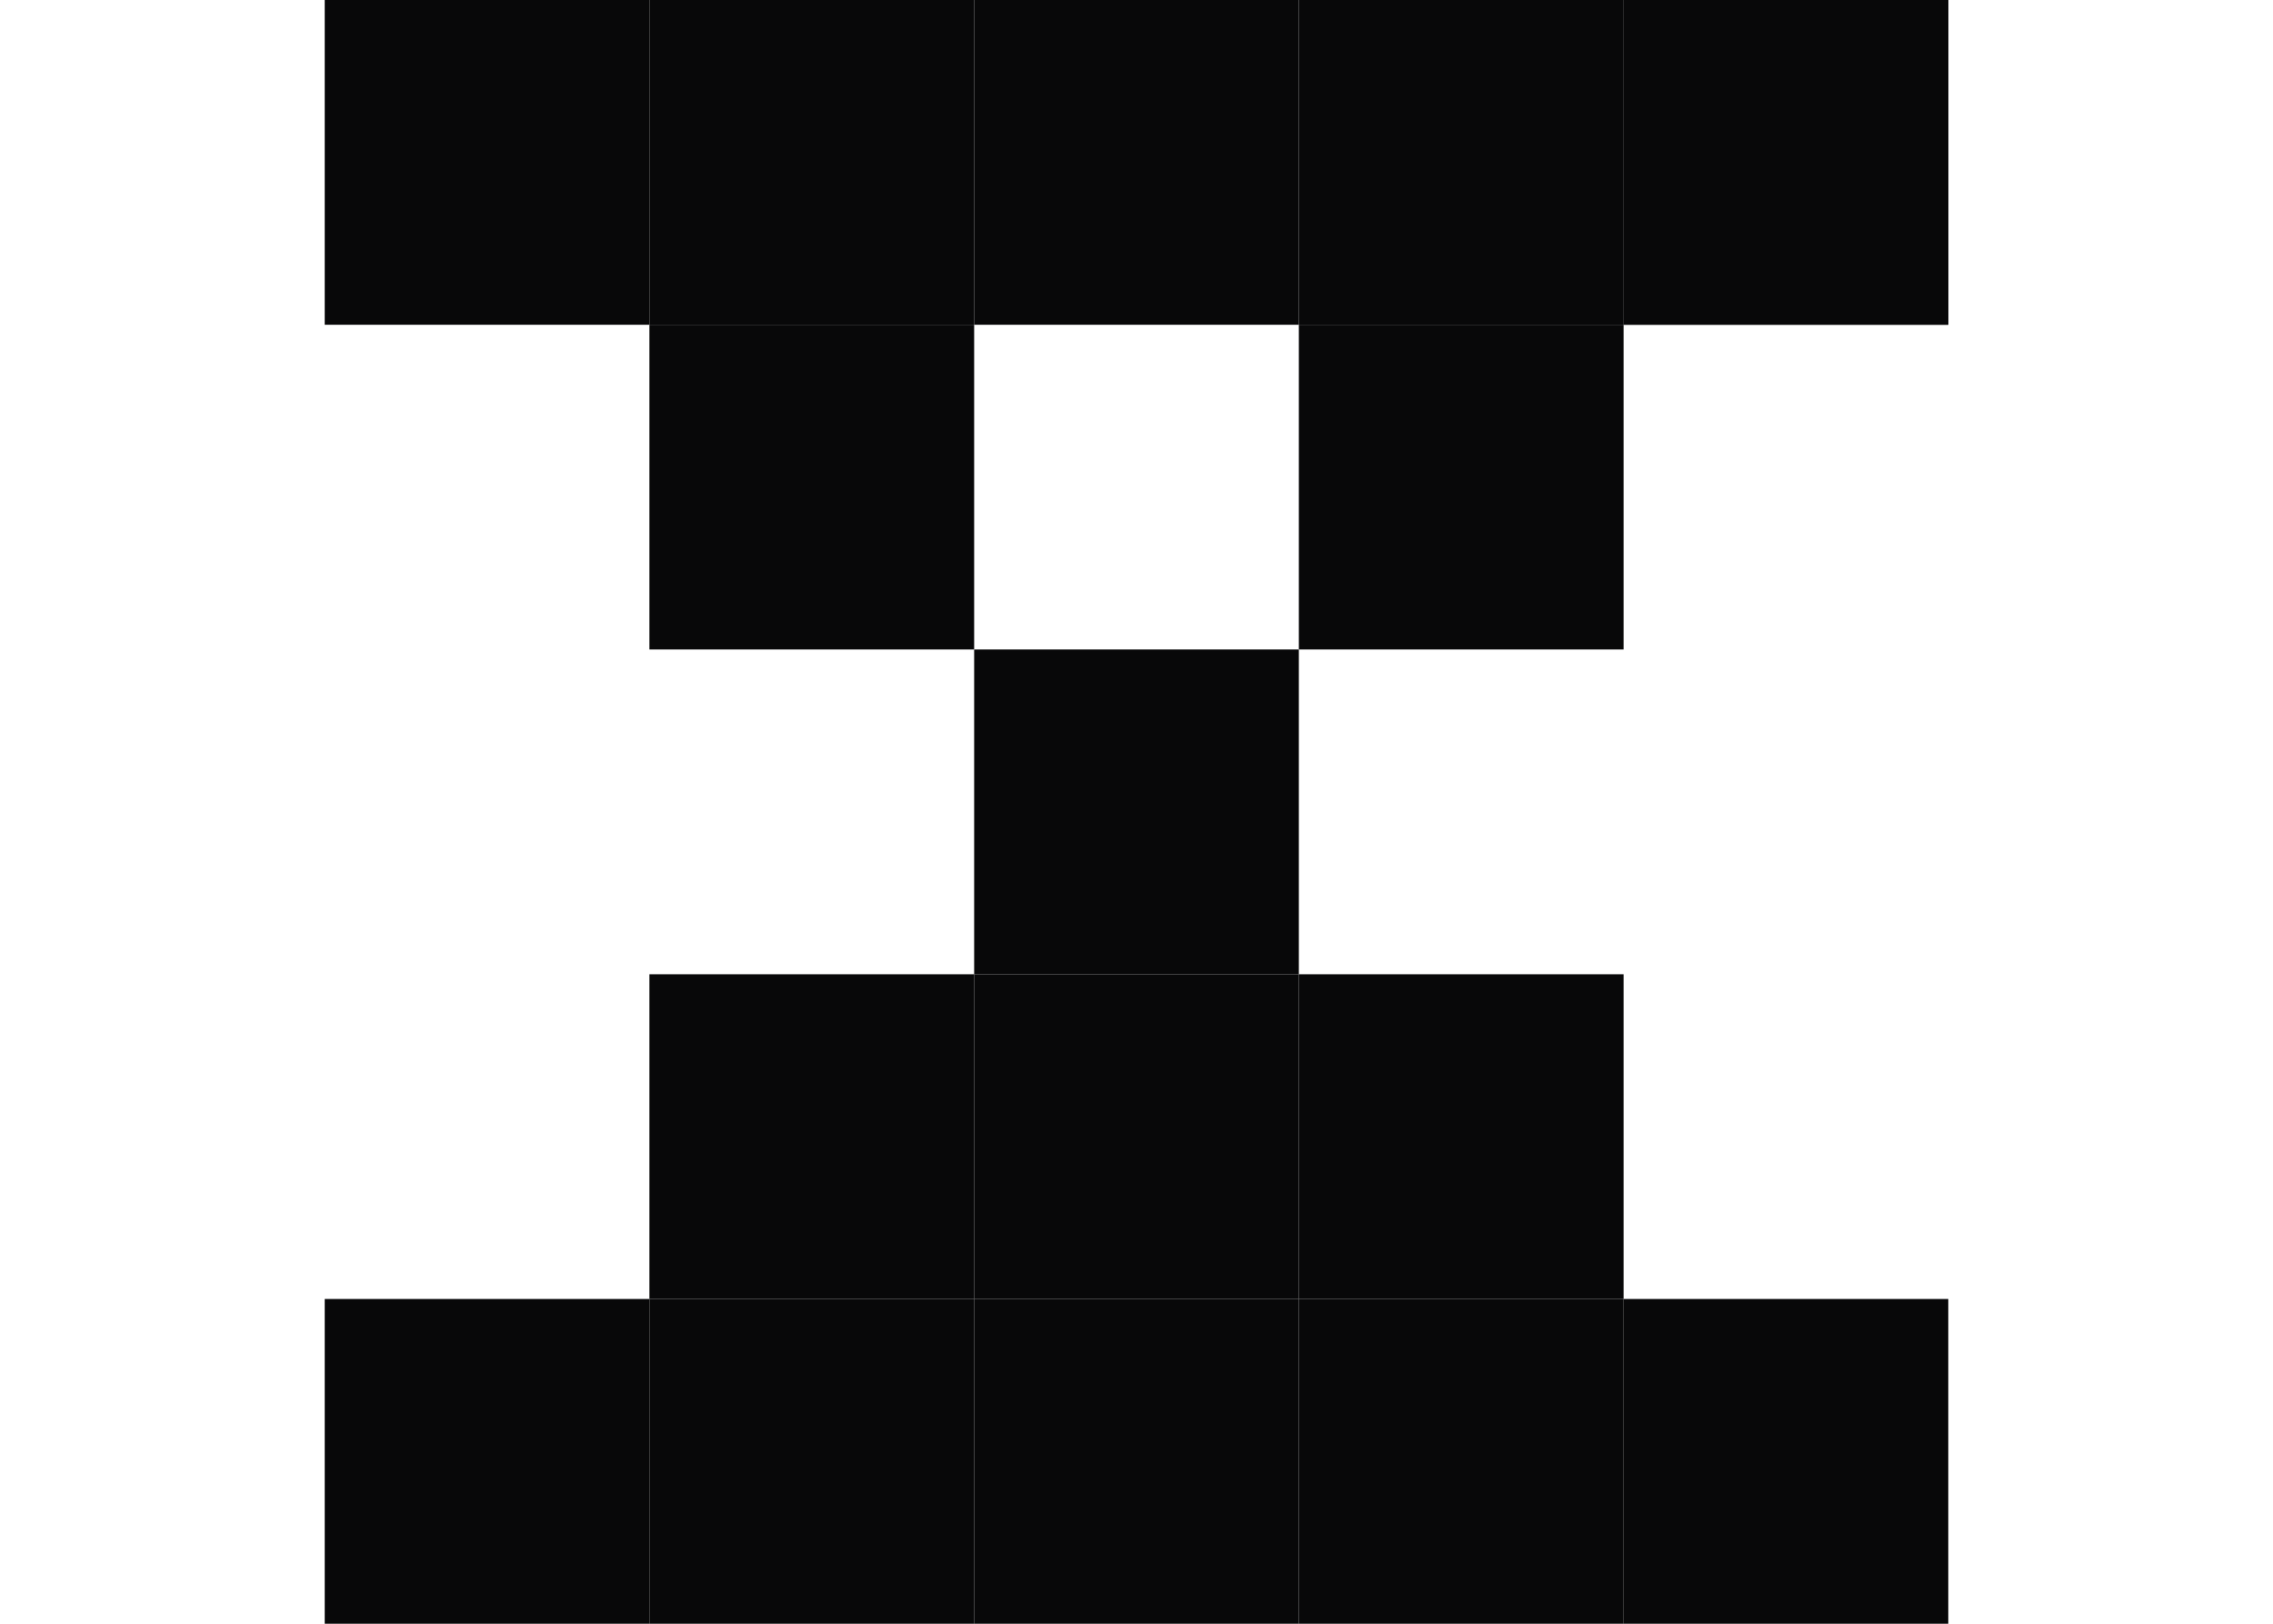
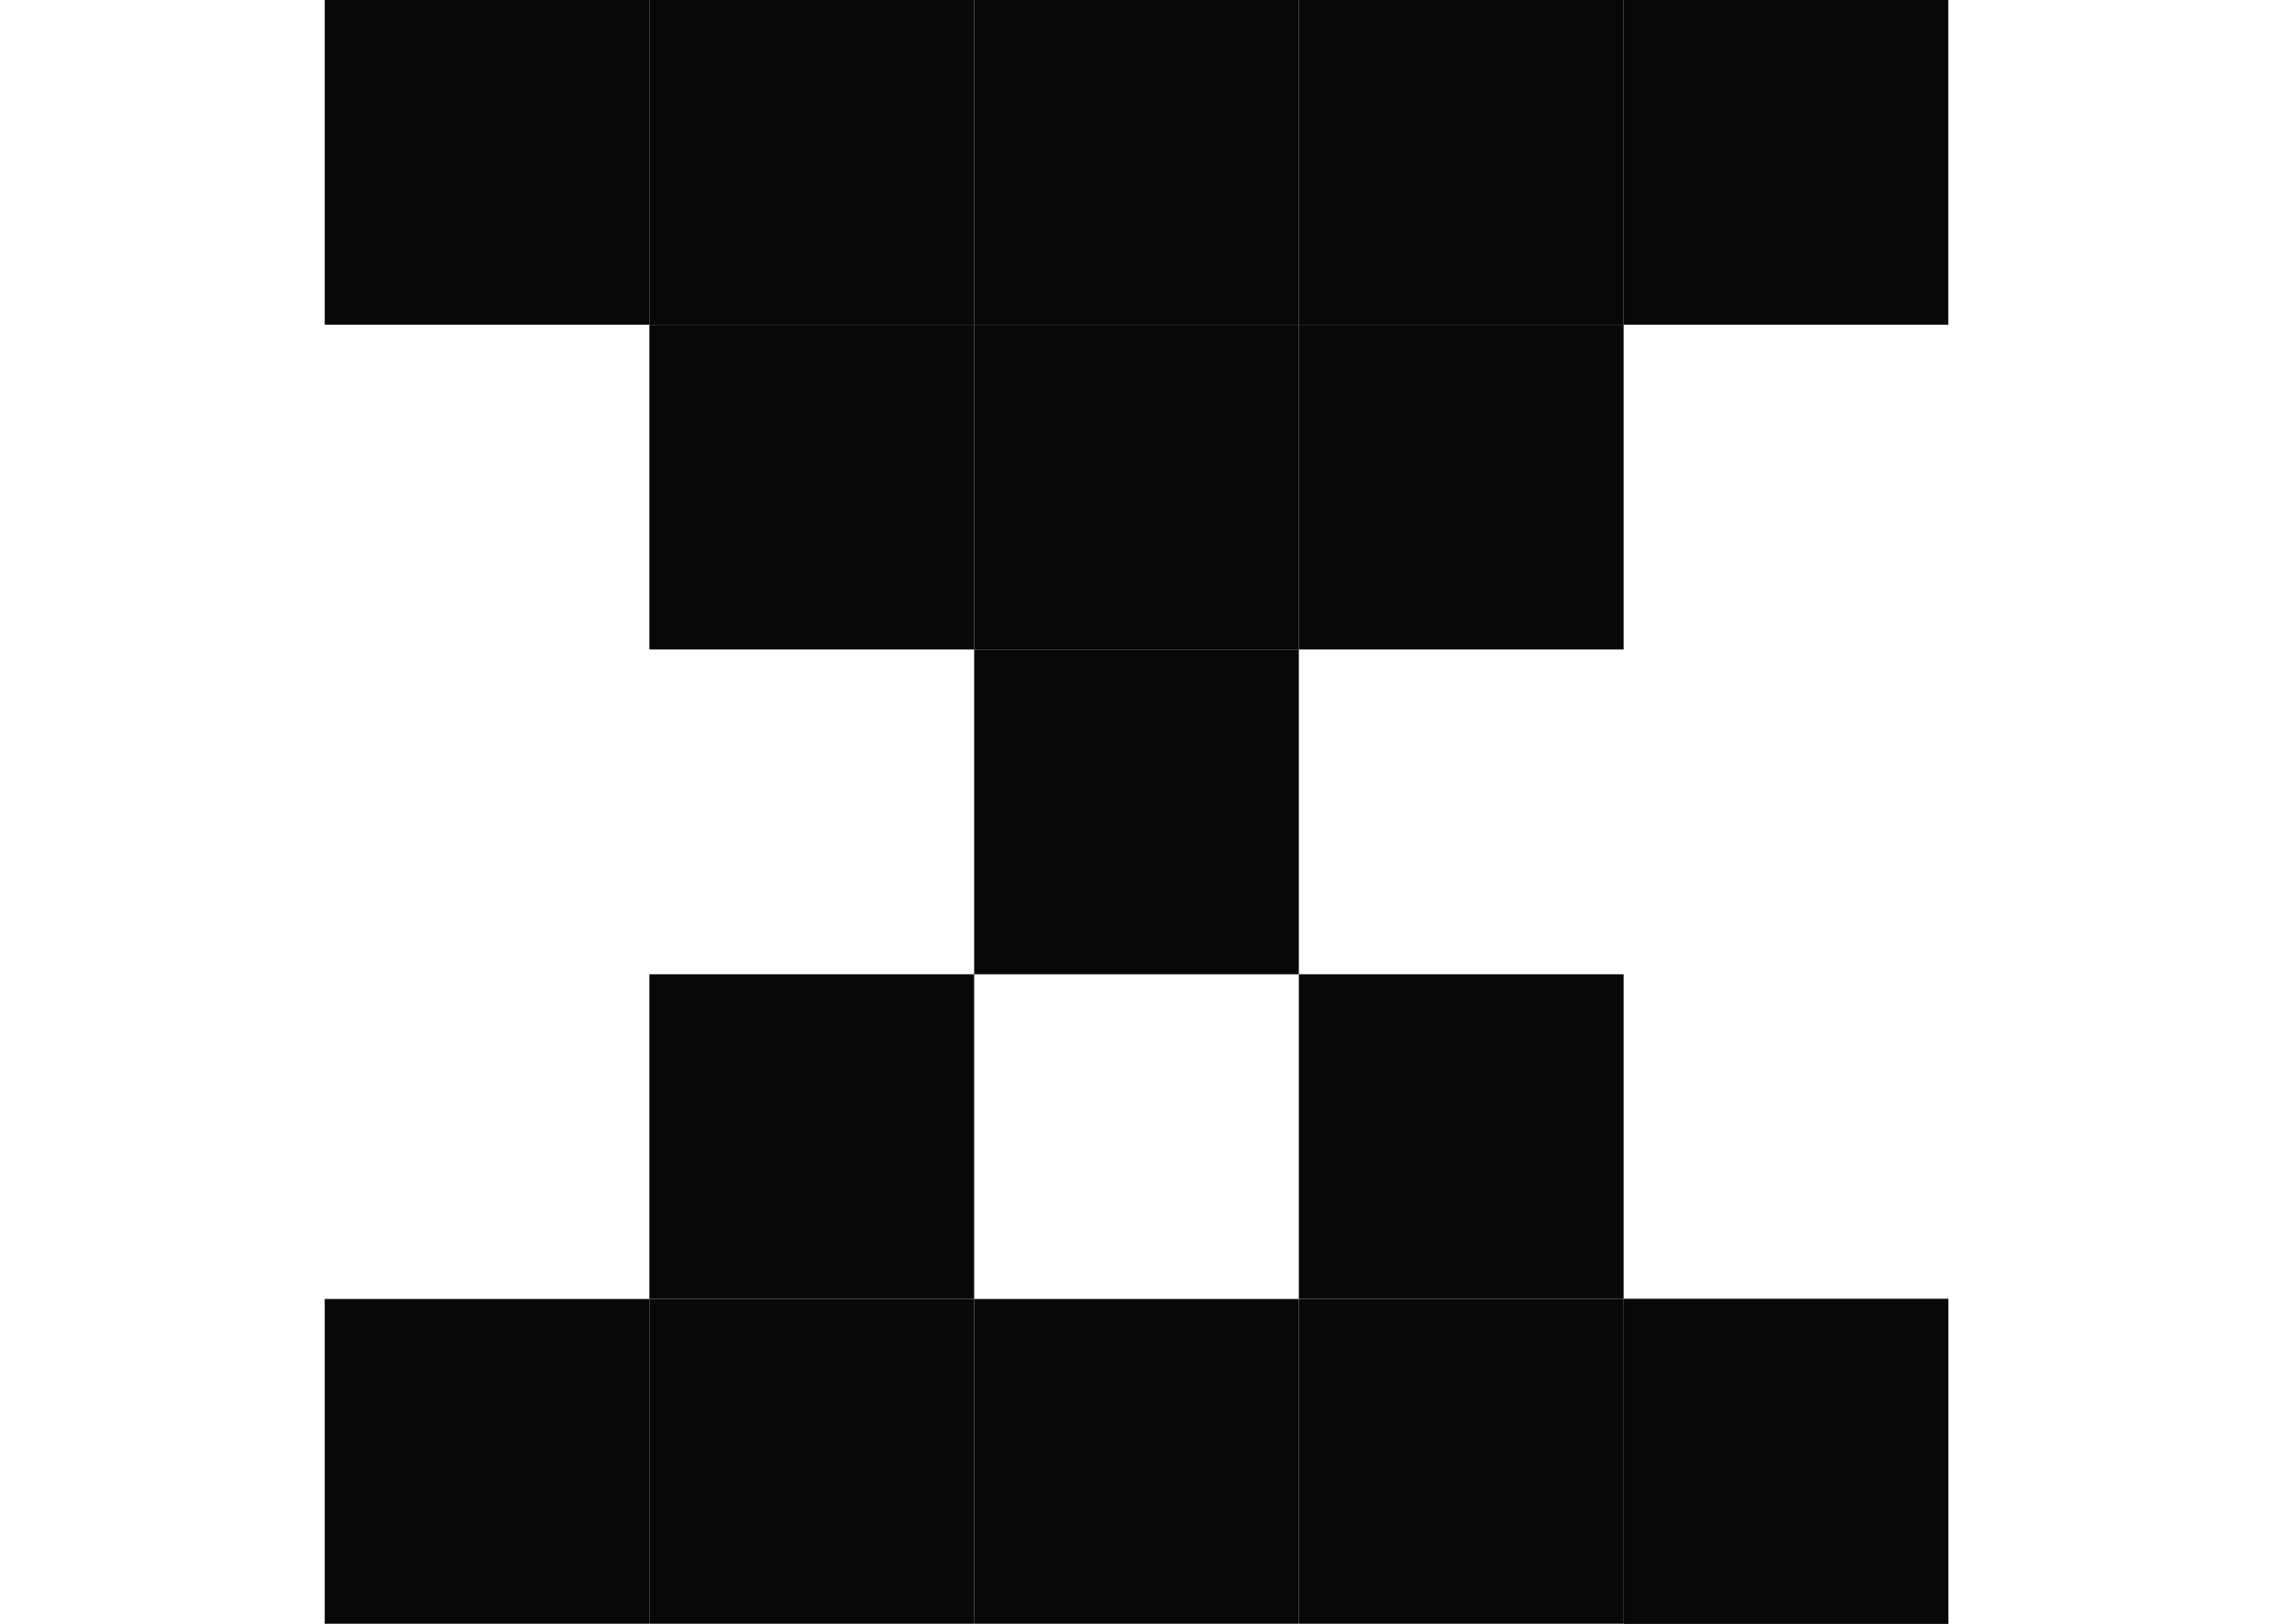
<svg xmlns="http://www.w3.org/2000/svg" width="7" height="5" viewBox="0 0 7 5" fill="none">
+   <rect x="4" y="1" width="1" height="1" fill="#080809" />
+   <rect x="5" width="1" height="1" fill="#080809" />
+   <rect x="1" width="1" height="1" fill="#080809" />
+   <rect x="2" width="1" height="1" fill="#080809" />
+   <rect x="3" width="1" height="1" fill="#080809" />
+   <rect x="4" width="1" height="1" fill="#080809" />
+   <rect x="2" y="1" width="1" height="1" fill="#080809" />
+   <rect x="3" y="2" width="1" height="1" fill="#080809" />
  <rect x="4" y="3" width="1" height="1" fill="#080809" />
  <rect x="5" y="4" width="1" height="1" fill="#080809" />
+   <rect x="2" y="3" width="1" height="1" fill="#080809" />
  <rect x="1" y="4" width="1" height="1" fill="#080809" />
  <rect x="2" y="4" width="1" height="1" fill="#080809" />
  <rect x="3" y="4" width="1" height="1" fill="#080809" />
+   <rect x="3" y="1" width="1" height="1" fill="#080809" />
  <rect x="4" y="4" width="1" height="1" fill="#080809" />
-   <rect x="2" y="3" width="1" height="1" fill="#080809" />
-   <rect x="3" y="2" width="1" height="1" fill="#080809" />
-   <rect x="4" y="1" width="1" height="1" fill="#080809" />
-   <rect x="5" y="0" width="1" height="1" fill="#080809" />
-   <rect x="2" y="1" width="1" height="1" fill="#080809" />
-   <rect x="1" y="0" width="1" height="1" fill="#080809" />
-   <rect x="2" y="0" width="1" height="1" fill="#080809" />
-   <rect x="3" y="0" width="1" height="1" fill="#080809" />
-   <rect x="3" y="3" width="1" height="1" fill="#080809" />
-   <rect x="4" y="0" width="1" height="1" fill="#080809" />
-   <rect x="5" y="0" width="1" height="1" fill="#080809" />
+   <rect x="5" y="4" width="1" height="1" fill="#080809" />
</svg>
